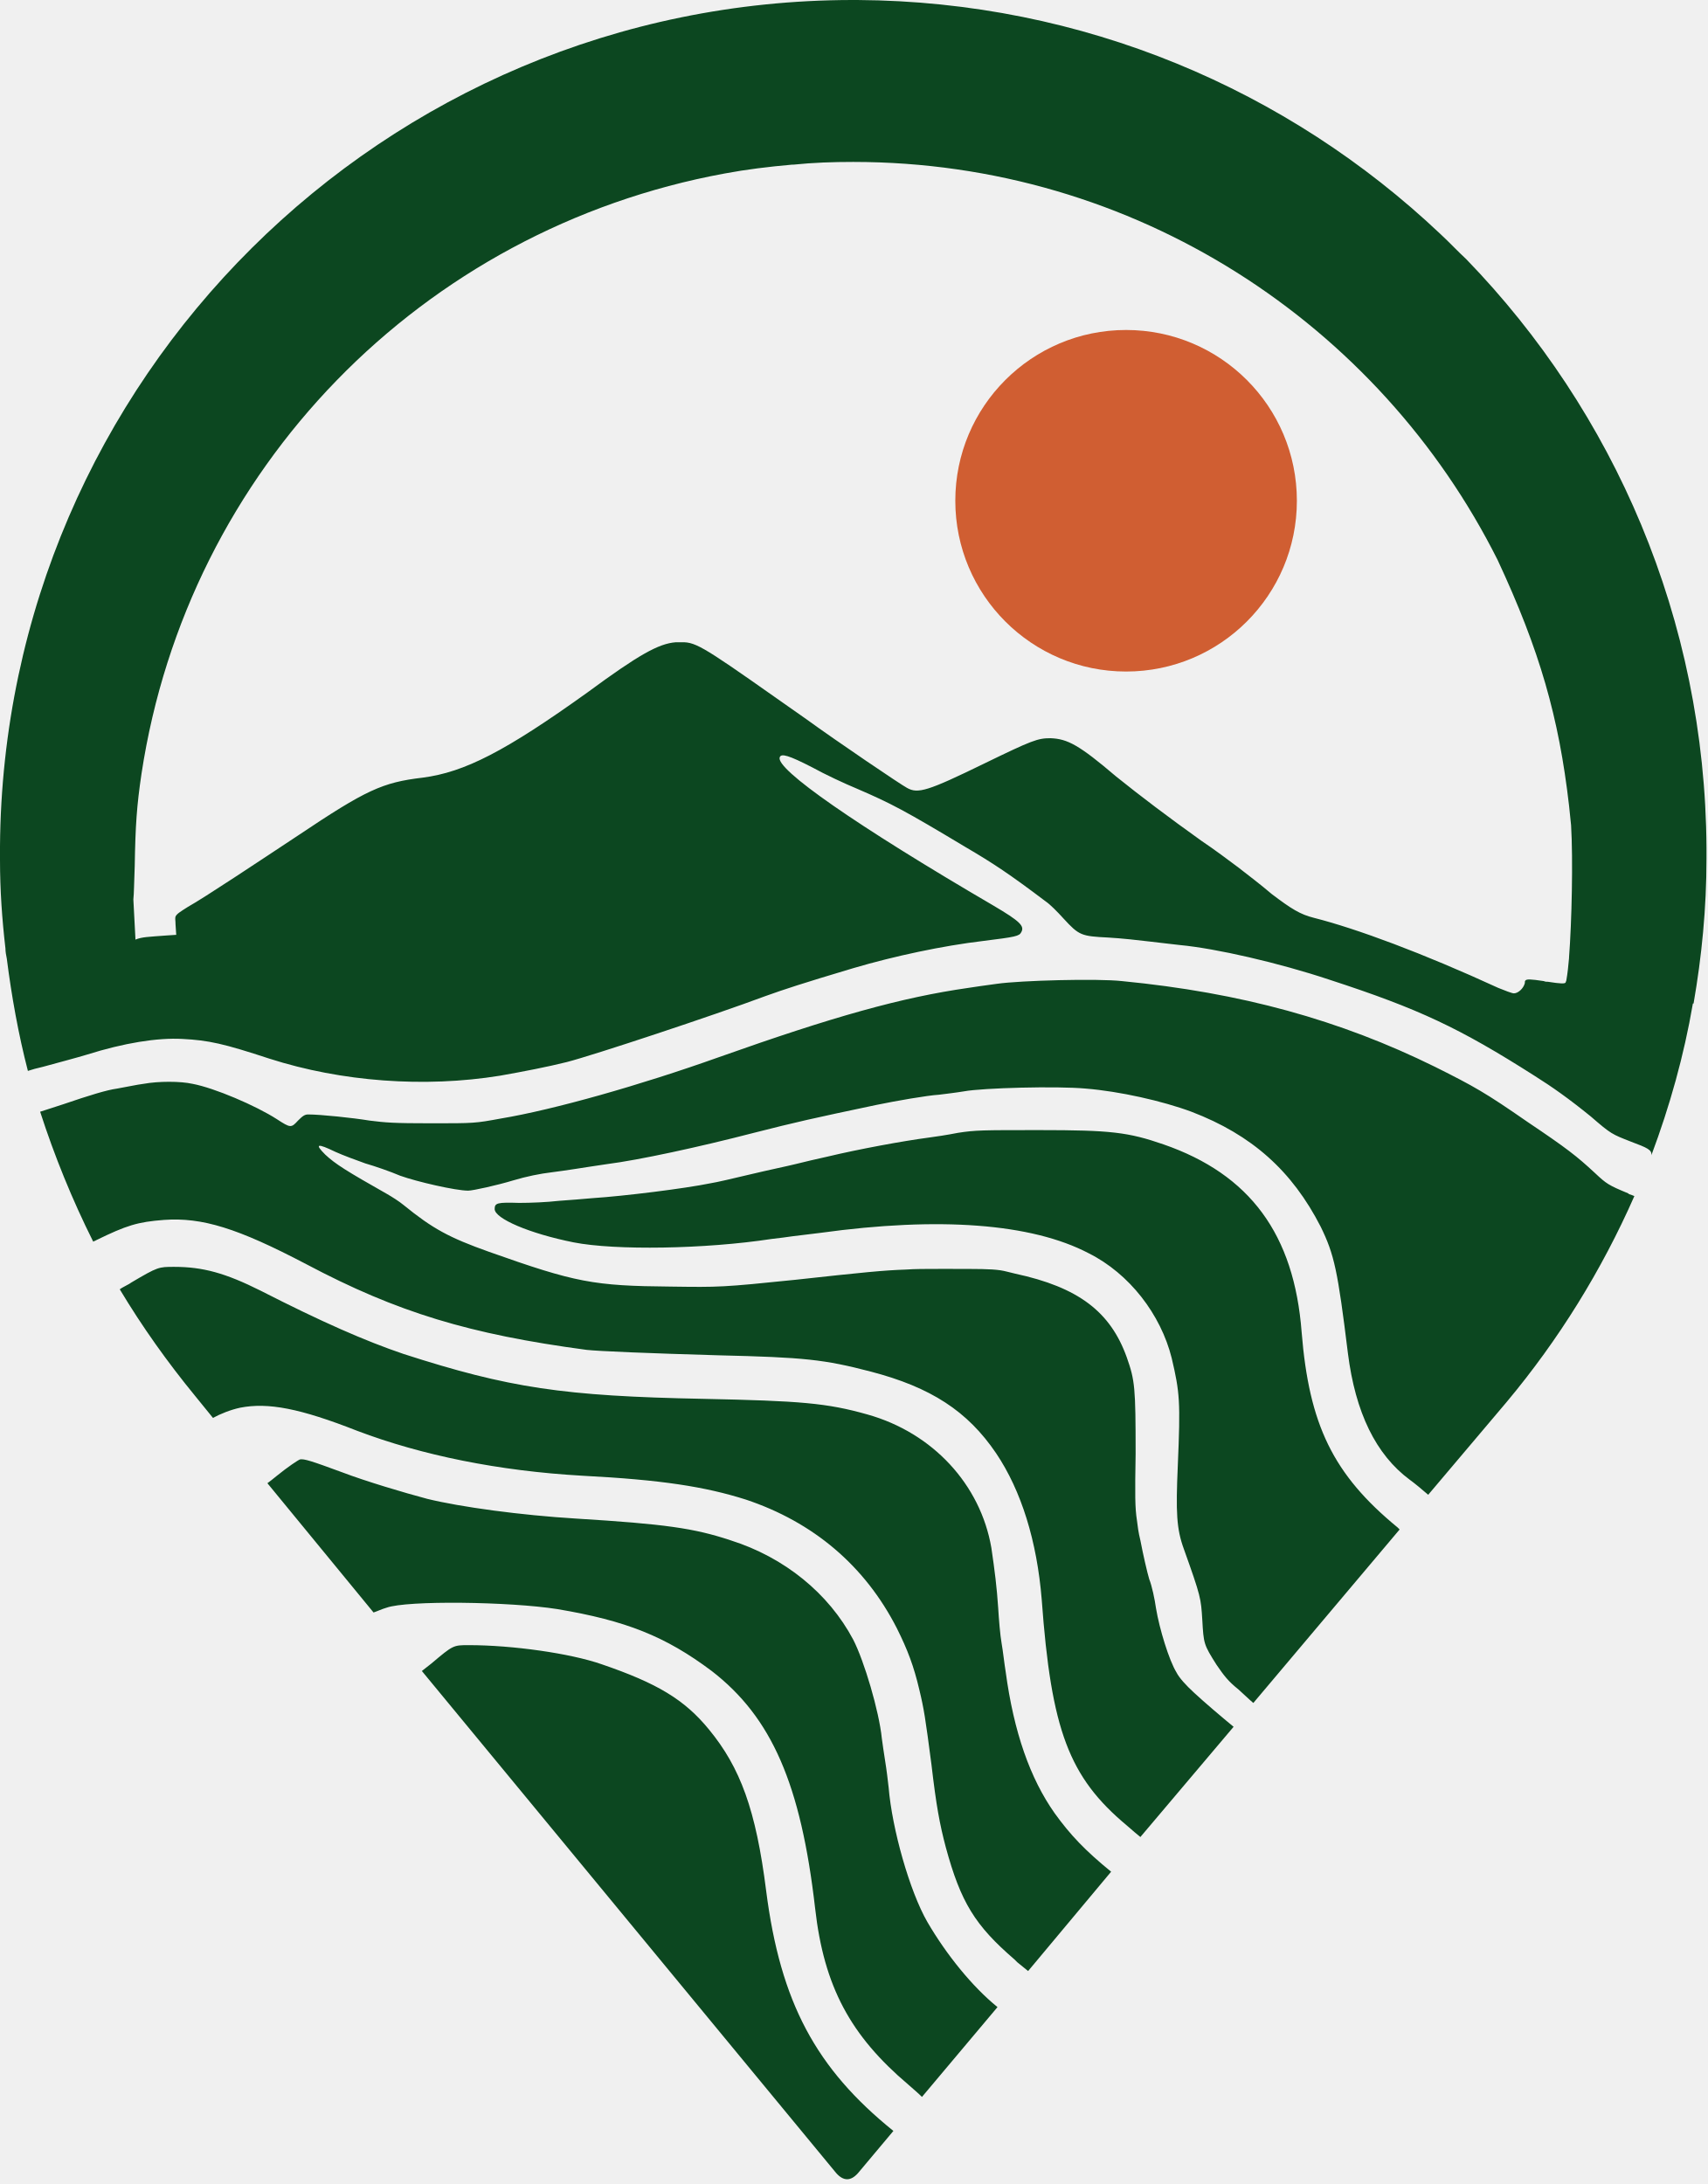
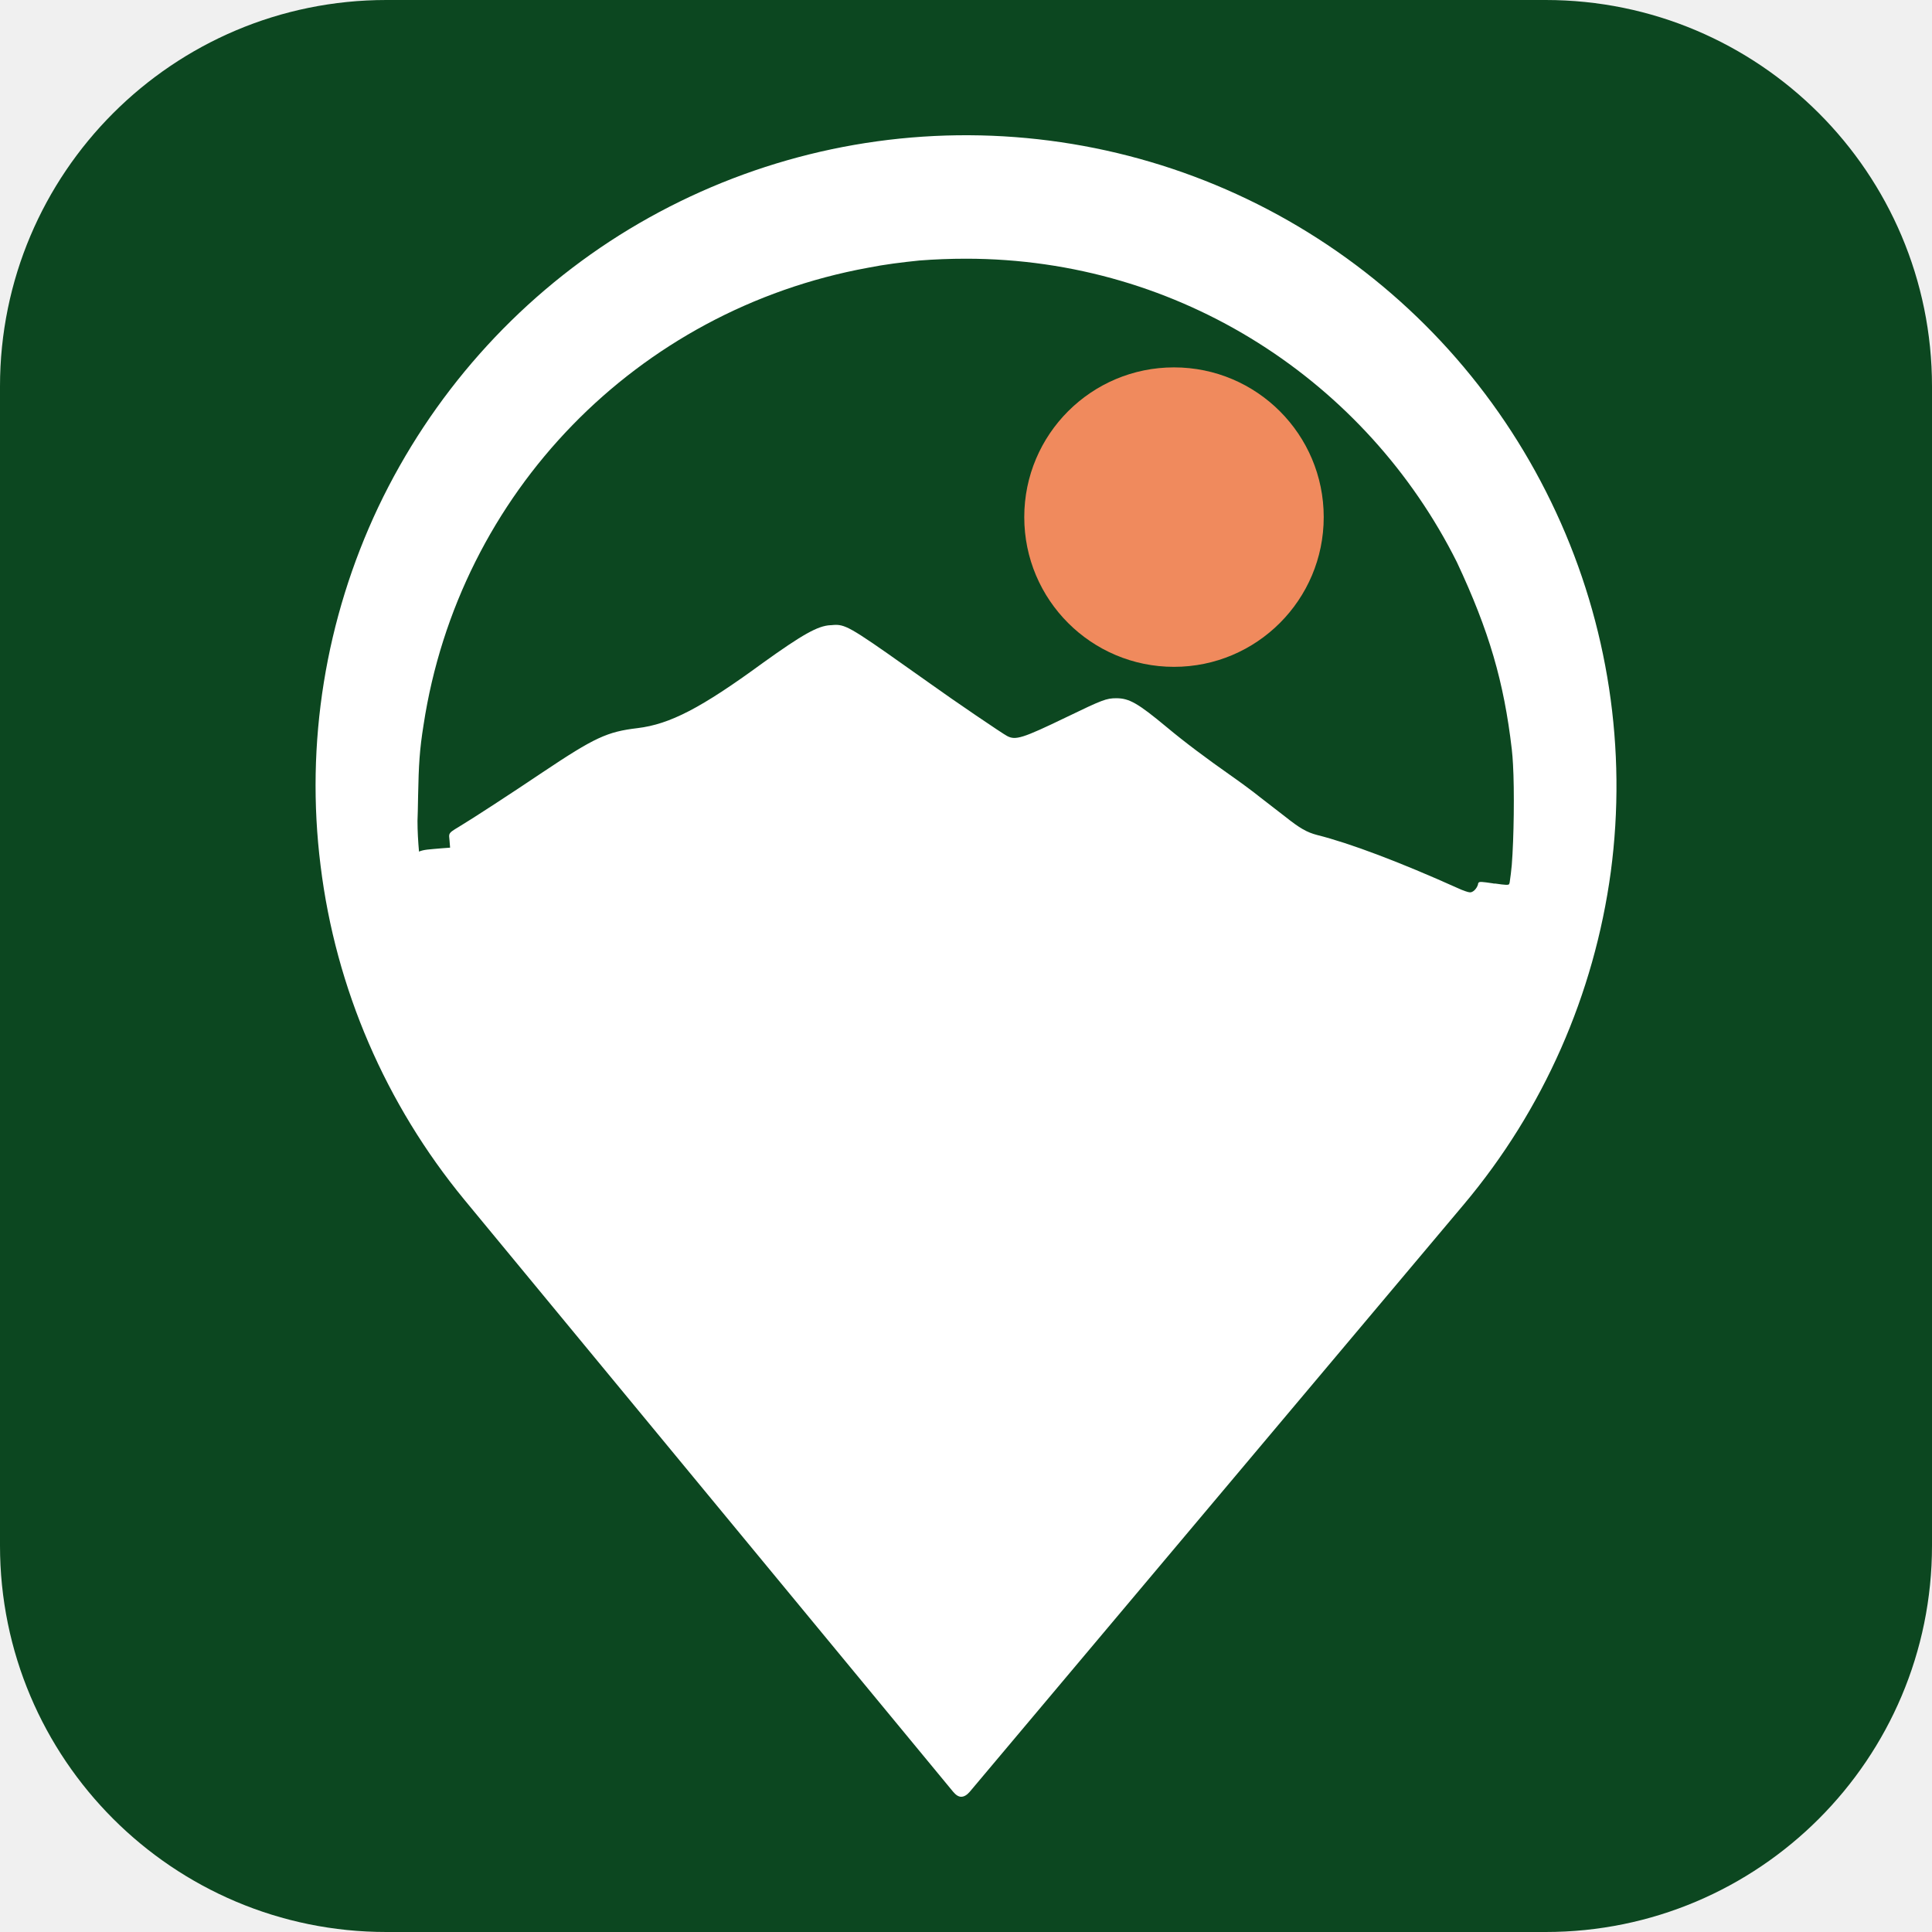
- <svg xmlns="http://www.w3.org/2000/svg" viewBox="0 0 251 321">
-   <style>.p{fill:#0C4720}.s{fill:#D05E32}@media(prefers-color-scheme:dark){.p{fill:#3DAA6A}.s{fill:#EE7444}}</style>
-   <path class="p" d="M242.7 169.8C242.8 169 242.1 168.7 239.7 167.8C236.9 166.7 236.8 166.7 233.8 164.1C230.6 161.5 228.2 159.8 225.5 158.1C214.5 151.1 208.6 148.3 195.4 144C187.9 141.5 178.7 139.4 173.4 138.9C172.6 138.8 170.7 138.6 169.1 138.4C167.5 138.2 164.7 137.9 162.9 137.8C158.9 137.6 158.6 137.5 156.3 135C155.4 134 154.3 132.9 153.7 132.5C148.4 128.5 146 126.9 141.9 124.5C132.9 119.1 131 118.1 125.9 115.9C124.2 115.2 121.2 113.8 119.4 112.8C115.9 111 114.8 110.7 114.6 111.3C113.9 113 125.8 121.3 146 133.1C149.9 135.4 150.6 136.1 150.1 137C149.8 137.6 149.3 137.7 144.5 138.3C138.6 139 131.5 140.5 125.4 142.3C117.7 144.6 115.3 145.4 112.5 146.4C105 149.2 87.2 155.1 83.3 156.1C80.5 156.8 76.9 157.5 73.5 158.1C62.4 159.9 50.2 159 39.6 155.6C32.9 153.4 30.7 152.9 26.8 152.7C23.1 152.5 18.2 153.3 12.8 155C11.5 155.4 8.5 156.2 6.3 156.8C5.4 157 4.7 157.2 4.1 157.4C2.7 152 1.7 146.4 1 140.9C0.9 140.4 0.8 139.9 0.8 139.4C0.3 135.1 0 130.8 0 126.4C0 125.7 0 125.1 0 124.4C0.5 55.7 56.4 0.1 125.2 0C125.3 0 125.5 0 125.6 0C125.7 0 125.8 0 126 0C159.2 0.2 189.3 13.2 211.7 34.4C213 35.6 214.2 36.9 215.5 38.1C237.2 60.5 250.6 91 250.8 124.6C250.8 125.1 250.8 125.7 250.8 126.2C250.8 133.5 250.1 140.6 248.9 147.5H248.8C247.5 155.1 245.4 162.6 242.7 169.8ZM220.2 145.2C221.2 145.6 222.2 146 222.5 146C223.1 146 223.9 145.3 224.1 144.5C224.1 144.3 224.1 144.2 224.2 144.1C224.4 143.9 224.9 143.9 226.9 144.2C227.1 144.3 227.3 144.3 227.5 144.3C229.4 144.6 230 144.6 230.1 144.4C230.1 144.3 230.2 144.2 230.2 144.1C230.4 143 230.5 141.9 230.6 140.8V140.7C231 135.5 231.2 126.3 230.9 121.3C230.8 120.3 230.7 119.4 230.6 118.4C229.1 105.4 226.3 95.6 220.1 82.3C202.7 47.6 166.8 23.8 125.4 23.8C122.4 23.8 119.5 23.9 116.6 24.2C116.5 24.2 116.4 24.2 116.4 24.2C113 24.5 109.7 24.9 106.5 25.5C61.9 33.7 27.6 69 20.8 113.7C20.1 118.4 19.9 121.3 19.8 127.3C19.7 129.8 19.7 131.3 19.6 132.2C19.7 134.1 19.8 136 19.9 137.9V138.1C20.9 137.7 21.8 137.7 24.4 137.5L25.9 137.4L25.8 135.9C25.8 135.3 25.7 135 25.8 134.7C26 134.3 26.5 134 27.6 133.3C30.1 131.9 37.9 126.7 43.8 122.8C53.8 116.1 56.2 115 62.1 114.3C68.3 113.5 74.3 110.4 86.3 101.8C93.9 96.2 96.8 94.6 99.3 94.4H99.4C99.8 94.4 100.2 94.4 100.6 94.4C102.7 94.5 104.7 96 118.5 105.7C122.9 108.9 132.5 115.4 133.3 115.8C134.9 116.7 136.3 116.3 144.7 112.2C151.7 108.8 152.5 108.5 154.4 108.5C156.9 108.6 158.6 109.5 164 114.1C167.6 117 171.7 120.1 176.6 123.6C178.4 124.8 180.8 126.6 182 127.5C183.3 128.5 185.5 130.2 186.9 131.4C189.8 133.6 191.1 134.4 193.1 134.9C199.4 136.5 209.1 140.1 220.2 145.2ZM239.3 175.4L239.4 175.5C239.7 175.6 240 175.7 240.2 175.8C235.4 186.7 229.1 196.9 221.4 206.1L209.9 219.7C209.1 219 207.9 218 207.2 217.5C202.2 213.8 199.2 207.6 198.1 198.9C196.6 186.7 196.1 184.4 194.1 180.3C189.9 172.1 184 166.8 175.1 163.4C170.8 161.8 164.5 160.4 159.6 160C155.3 159.6 144.4 159.9 141.7 160.4C140.5 160.6 138.8 160.8 138 160.9C136.3 161 131.7 161.8 128.8 162.4C119.3 164.4 117.1 164.9 110.8 166.5C102.7 168.6 93.9 170.5 89.2 171.1C87.9 171.3 85.8 171.6 84.6 171.8C83.4 172 81.8 172.2 81.1 172.3C79.4 172.5 77.4 172.9 75.4 173.5C73.1 174.2 69.5 175 68.8 175C67 175 61.3 173.7 58.8 172.8C57.4 172.2 55.1 171.4 53.7 171C52.3 170.5 50.4 169.8 49.3 169.3C46.6 168 46.2 168.1 47.8 169.7C49.3 171.1 50.9 172.1 56.9 175.5C57.6 175.9 58.7 176.6 59.3 177.1C63.6 180.6 66 181.9 71.9 184C84.6 188.5 87.2 189 98.6 189.1C105.7 189.2 106.2 189.2 116.9 188.1C126.9 187 130 186.7 133.1 186.6C134.5 186.5 136 186.5 138.1 186.5H139C144 186.5 145.5 186.5 147 186.7C147.7 186.8 148.3 187 149.2 187.2C158.5 189.2 163.2 192.8 165.6 199.5C166.8 202.9 166.9 203.9 166.9 213.7C166.8 219.7 166.8 221.6 167.1 223.5C167.2 224.3 167.3 225.2 167.6 226.4C168 228.5 168.6 231.1 168.9 232.1C169.3 233.1 169.7 235 169.9 236.4C170.4 239.4 171.8 244 172.9 245.8C173.3 246.6 174.3 247.7 175.5 248.8C177 250.2 179.6 252.4 181.3 253.8L167.6 270C167.1 269.6 166.4 269 165.6 268.3C157.1 261.2 154.5 254.3 153.1 235.1C152.4 226.5 150.1 219.1 146.4 213.6C142.2 207.4 136.8 203.9 128 201.6C121.1 199.8 118.2 199.5 105.6 199.2C95.2 198.9 88 198.6 86.2 198.4C69 196.1 58.4 192.9 45 185.8C34.9 180.5 29.7 178.9 24.1 179.3C20.2 179.6 18.6 180.1 14.1 182.3C14 182.4 13.8 182.4 13.7 182.5C10.6 176.3 8 169.9 5.9 163.4C6.9 163.1 8 162.7 9.3 162.3C13.1 161 15.7 160.2 17.2 160C18.4 159.8 20.2 159.4 21.1 159.3C23.3 158.9 26.5 158.9 28.3 159.3C31.5 159.9 37.6 162.5 40.7 164.5C42.7 165.8 42.8 165.8 43.8 164.7C44.5 164 44.8 163.8 45.3 163.8C47.1 163.8 51.9 164.3 54.3 164.7C56.7 165 57.8 165.1 63.4 165.1C69.7 165.1 69.8 165.1 73.6 164.4C81.4 163.1 94.1 159.5 105.6 155.4C122.5 149.4 132.5 146.6 142.3 145.2C143 145.1 144.9 144.8 146.5 144.6C150 144.1 161.3 143.8 164.9 144.2C182.4 145.9 196.9 149.9 210.9 156.8C216.7 159.7 218.3 160.6 224.5 164.9C230.3 168.8 231.7 169.9 234.4 172.4C236.1 174 236.4 174.2 239.3 175.4ZM151.1 289.7C150.6 289.3 150.1 288.9 149.5 288.4L149.1 288C143.3 283 141.2 279.6 139 271.5C138.1 268.1 137.6 265.4 136.9 259.4C136 252.5 135.8 251.2 135.1 248.3C134.3 244.9 133.4 242.5 131.8 239.3C127.1 230.1 119.5 223.7 109.6 220.4C103.6 218.5 97.2 217.5 85.6 216.9C73.3 216.2 62 213.9 52.5 210.3C44.1 207 39.4 206.1 35.3 206.9C33.9 207.2 32.4 207.8 31.3 208.4L28.7 205.2C24.6 200.2 20.9 195 17.6 189.5C18 189.2 18.5 189 19 188.7L19.3 188.5C23.2 186.2 23.3 186.2 25.6 186.2C29.8 186.2 33.1 187.1 38.3 189.7C47.3 194.3 53.7 197.1 59.3 199C74.8 204 82.8 205.2 103.4 205.6C117.6 205.9 121.5 206.2 127.5 207.9C137.1 210.6 144.1 218.2 145.7 227.5C146.2 230.9 146.5 233.3 146.7 236.3C146.8 238 147 240.4 147.2 241.5C147.4 242.6 147.6 244.5 147.8 245.7C149 254.6 151.4 261.4 155 266.5C157.3 269.7 159.5 272 163.3 275.1L151.1 289.7ZM184.2 250.3C183.6 249.8 182.9 249.1 182 248.3C180.5 247.1 179.9 246.3 178.8 244.7C176.9 241.7 176.9 241.6 176.7 238.1C176.5 234.9 176.5 234.7 174 227.7C172.9 224.7 172.8 222.3 173.1 215.4C173.5 206 173.4 204.7 172.2 199.6C170.6 193.2 166 187.2 160 184.2C151.6 179.8 138 178.8 120.6 181.2C119.1 181.4 117.2 181.6 116.5 181.7C115.8 181.8 114.4 182 113.4 182.1C103.6 183.6 90.4 183.8 84.3 182.6C77.8 181.3 72.7 179.1 72.7 177.7C72.7 176.8 73.1 176.7 76.3 176.8C78 176.8 80.4 176.7 82.1 176.5C83.7 176.4 85.9 176.2 87.1 176.1C91.7 175.8 100.6 174.7 104.5 173.9C105.2 173.8 107.8 173.2 110.3 172.6C112.8 172 115.7 171.4 116.9 171.1C118.1 170.8 120.2 170.3 121.6 170C126.2 168.9 132.7 167.7 136.5 167.2C137.3 167.1 139.3 166.8 140.8 166.5C143.4 166.1 144.3 166.1 152.8 166.1C163.2 166.1 165.8 166.4 171 168.2C183.7 172.6 190.2 181.4 191.3 195.8C192.4 209.4 195.9 216.7 205.4 224.5C205.5 224.6 205.6 224.7 205.7 224.8L184.2 250.3ZM135.5 308.2C135 307.7 134.3 307.1 133.5 306.4C125 299.2 121.1 292 119.8 280.5C117.7 262.2 113.4 252.4 104.6 245.6C97.8 240.5 92 238.2 81.9 236.5C74.9 235.4 59.8 235.2 56.8 236.3C56.1 236.5 55.5 236.8 54.9 237L39.3 218C39.7 217.7 40.1 217.4 40.7 216.9C42.3 215.6 43.8 214.6 44.1 214.5C44.7 214.4 45.7 214.7 50.3 216.4C53.7 217.7 59.4 219.4 62.8 220.3C67.7 221.5 76.5 222.7 84.7 223.2C97.7 224 102 224.6 107.4 226.4C115.3 228.9 121.8 234.2 125.4 241C127 244.1 129.2 251.5 129.6 255.5C129.7 256.2 129.9 257.7 130.1 258.9C130.3 260.1 130.5 261.8 130.6 262.7C131.1 268.8 133.7 278 136.3 282.5C139.1 287.3 142.9 292 146.6 295L135.5 308.2ZM122.9 319.4L62 245.6C62.4 245.3 62.9 244.9 63.4 244.5C66.6 241.8 66.6 241.8 68.9 241.8C75.3 241.8 83.8 243 88.4 244.6C96.6 247.4 100.6 249.8 104.2 254.2C108.8 259.8 111.1 266 112.6 277.9C114.7 294.3 119.9 304 131.3 313.2L126.1 319.4C125.567 320 125.033 320.3 124.5 320.3C123.967 320.3 123.433 320 122.9 319.4Z" />
-   <path class="s" d="M165.5 98.7C179.362 98.7 190.6 87.462 190.6 73.6C190.6 59.738 179.362 48.5 165.5 48.5C151.638 48.5 140.4 59.738 140.4 73.6C140.4 87.462 151.638 98.7 165.5 98.7Z" />
+ <svg xmlns="http://www.w3.org/2000/svg" viewBox="0 0 64 64" width="64" height="64" role="img" aria-label="PORAC-SDSS">
+   <rect width="64" height="64" rx="12.8" fill="#0C4720" />
+   <path d="M31.57 59.35L15.38 39.74C12.78 36.58 11.12 32.75 10.62 28.68C10.11 24.62 10.78 20.5 12.53 16.8C14.29 13.1 17.06 9.97 20.52 7.79C23.99 5.61 28 4.46 32.1 4.48C36.19 4.5 40.2 5.68 43.65 7.9C47.09 10.11 49.83 13.26 51.55 16.98C53.27 20.69 53.9 24.82 53.36 28.88C52.81 32.94 51.13 36.76 48.49 39.9L32.12 59.36Q31.98 59.52 31.84 59.52Q31.71 59.52 31.57 59.35ZM48.29 29.42C48.46 29.5 48.64 29.56 48.69 29.56C48.79 29.57 48.92 29.44 48.96 29.3C48.96 29.27 48.97 29.25 48.98 29.24C49.01 29.2 49.1 29.21 49.44 29.26C49.47 29.27 49.5 29.27 49.54 29.27C49.87 29.32 49.97 29.32 49.99 29.29C50 29.28 50 29.26 50.01 29.23C50.04 29.04 50.06 28.85 50.08 28.65C50.15 27.76 50.17 26.18 50.12 25.32C50.11 25.15 50.1 24.99 50.08 24.82C49.82 22.59 49.33 20.9 48.26 18.62C45.28 12.66 39.12 8.57 32 8.57C31.48 8.57 30.96 8.59 30.45 8.63C29.87 8.69 29.3 8.76 28.75 8.87C21.1 10.27 15.2 16.33 14.03 24.02C13.9 24.83 13.87 25.33 13.85 26.36C13.84 26.78 13.84 27.03 13.83 27.19C13.83 27.53 13.85 27.87 13.88 28.21C14.05 28.14 14.2 28.14 14.64 28.1L14.91 28.08L14.89 27.83C14.88 27.73 14.87 27.68 14.89 27.63C14.92 27.56 15 27.51 15.2 27.39C15.62 27.14 16.97 26.26 17.98 25.58C19.7 24.43 20.11 24.24 21.12 24.12C22.19 23.99 23.22 23.46 25.27 21.96C26.58 21.02 27.09 20.73 27.51 20.71L27.53 20.71C27.6 20.7 27.67 20.7 27.73 20.7C28.1 20.72 28.45 20.97 30.82 22.65C31.57 23.19 33.22 24.31 33.36 24.38C33.64 24.53 33.87 24.46 35.32 23.76C36.52 23.18 36.65 23.13 36.98 23.13C37.41 23.13 37.7 23.3 38.64 24.08C39.25 24.59 39.96 25.12 40.8 25.71C41.1 25.92 41.52 26.23 41.73 26.4C41.94 26.56 42.32 26.86 42.57 27.05C43.06 27.44 43.29 27.57 43.63 27.66C44.71 27.93 46.38 28.56 48.29 29.42Z" fill="#FFFFFF" />
+   <circle cx="38.89" cy="17.13" r="4.96" fill="#F08A5D" />
</svg>
